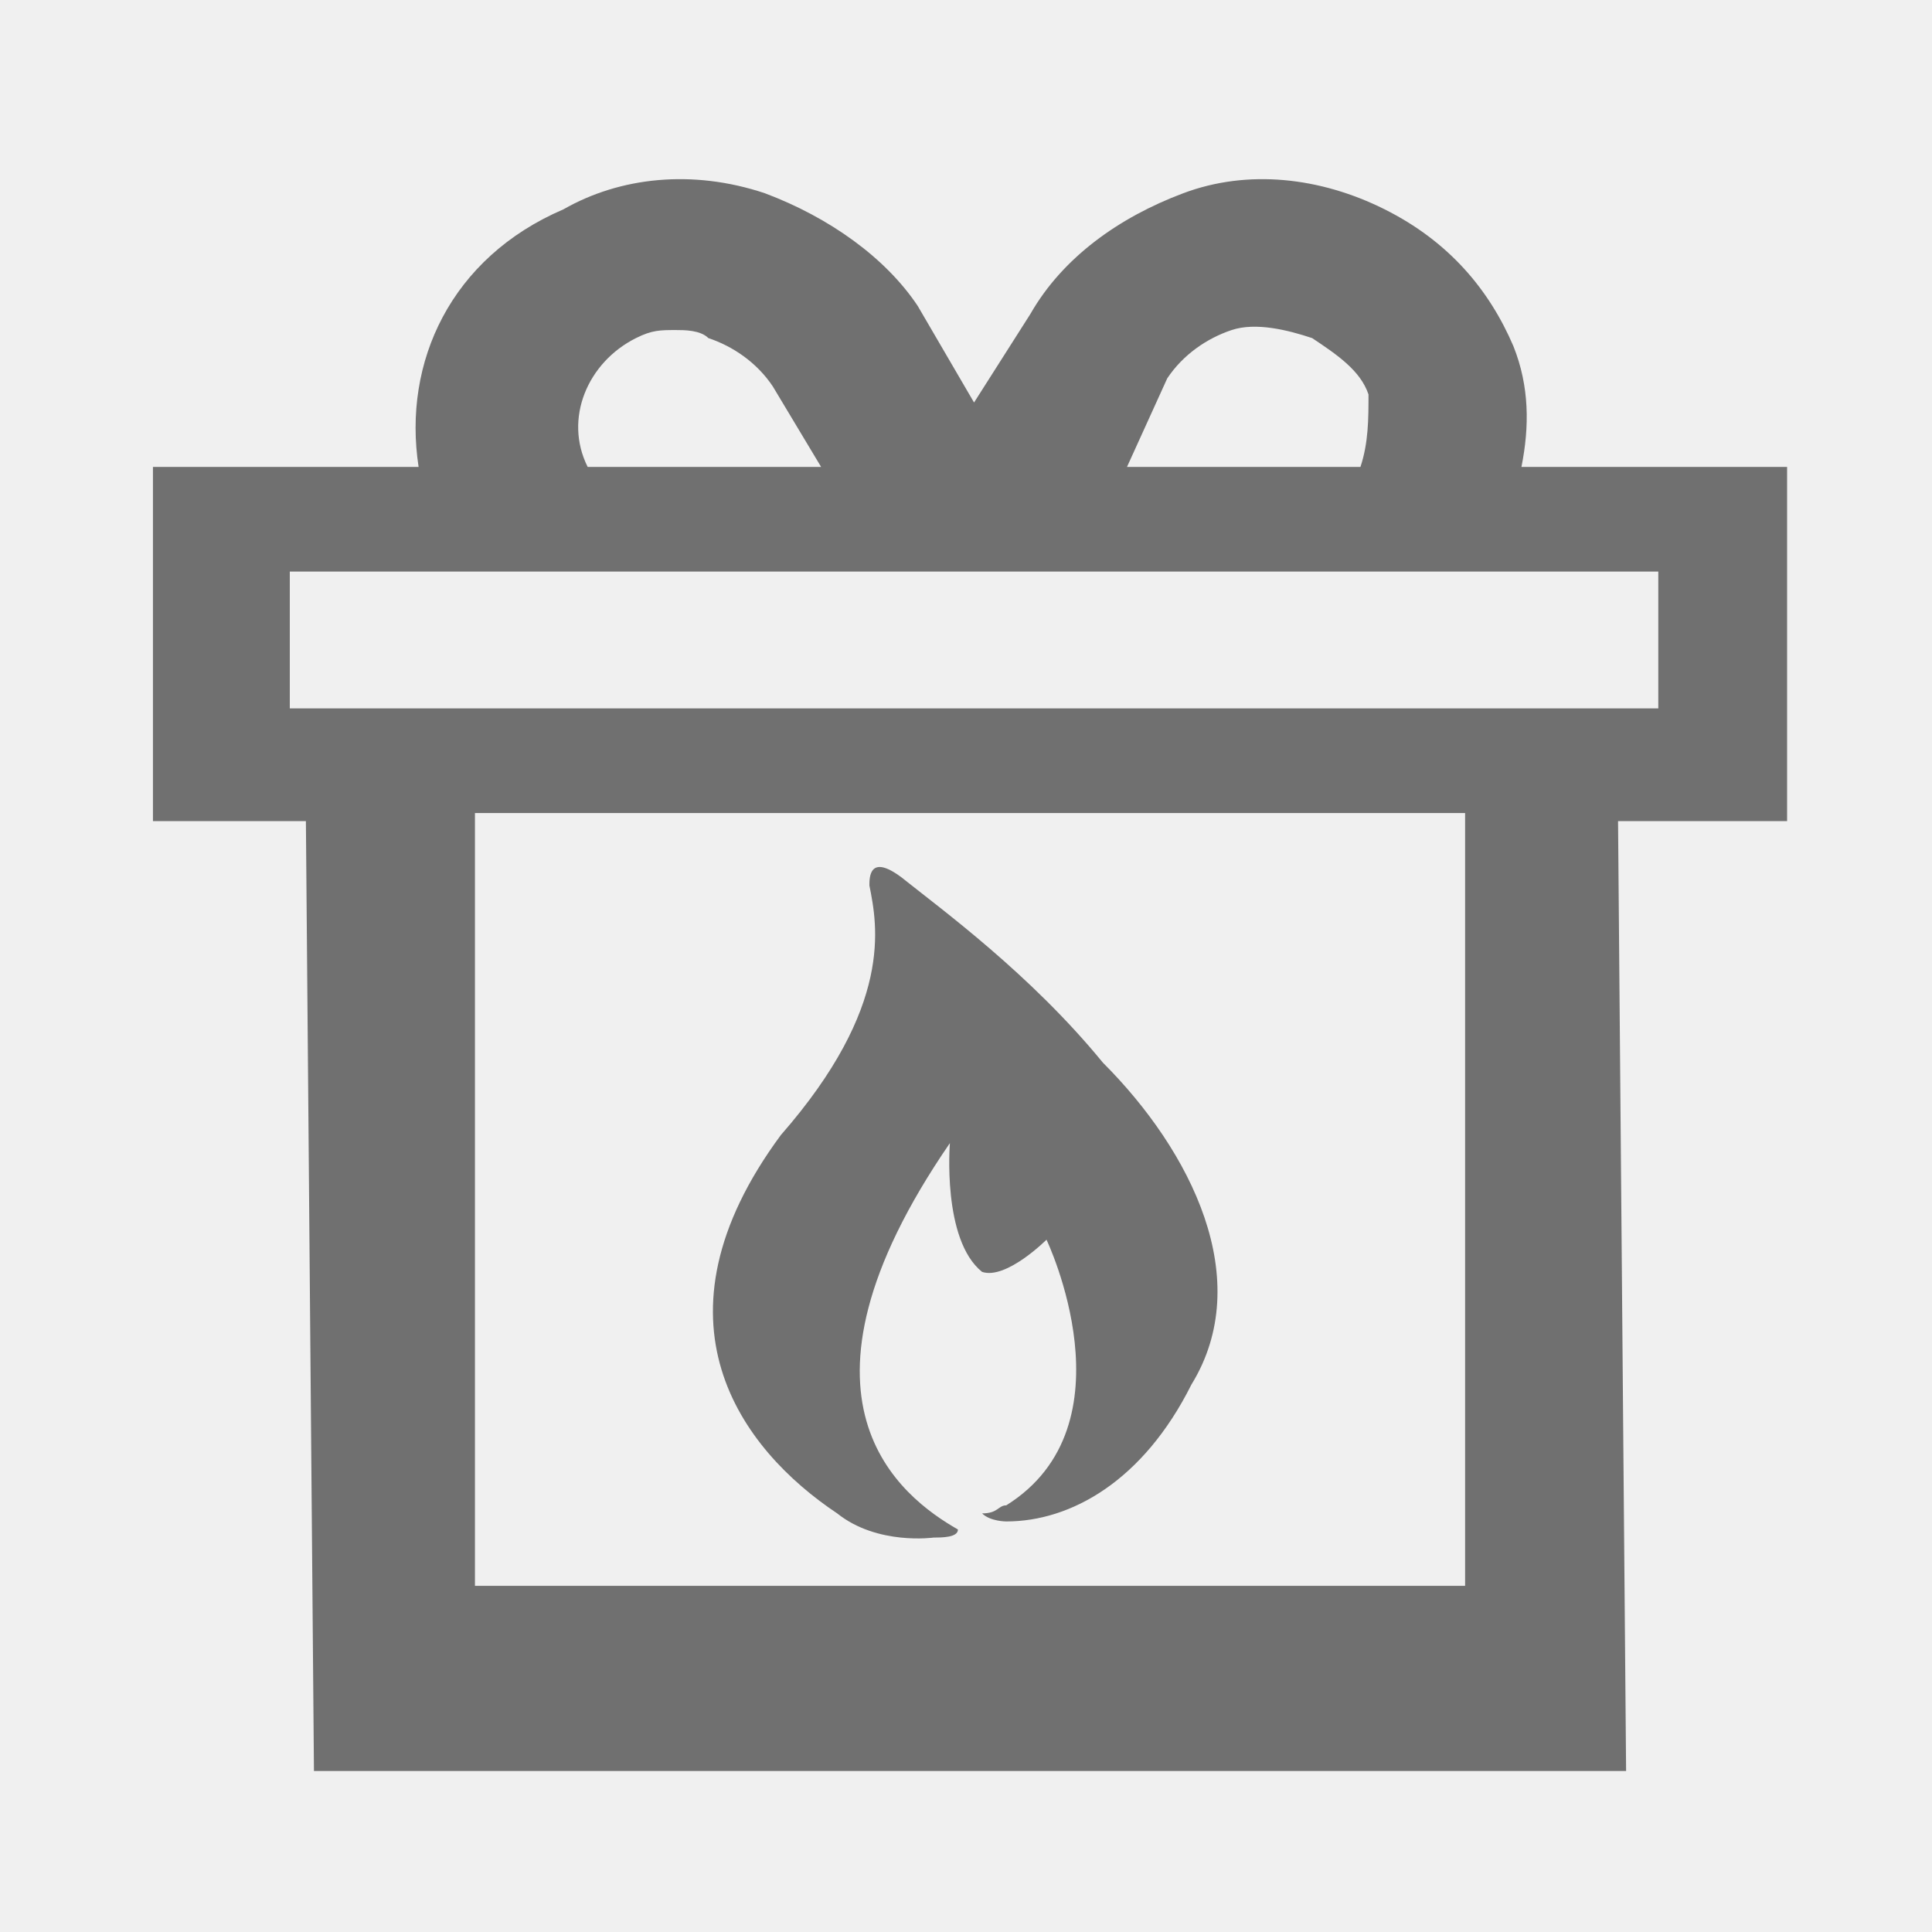
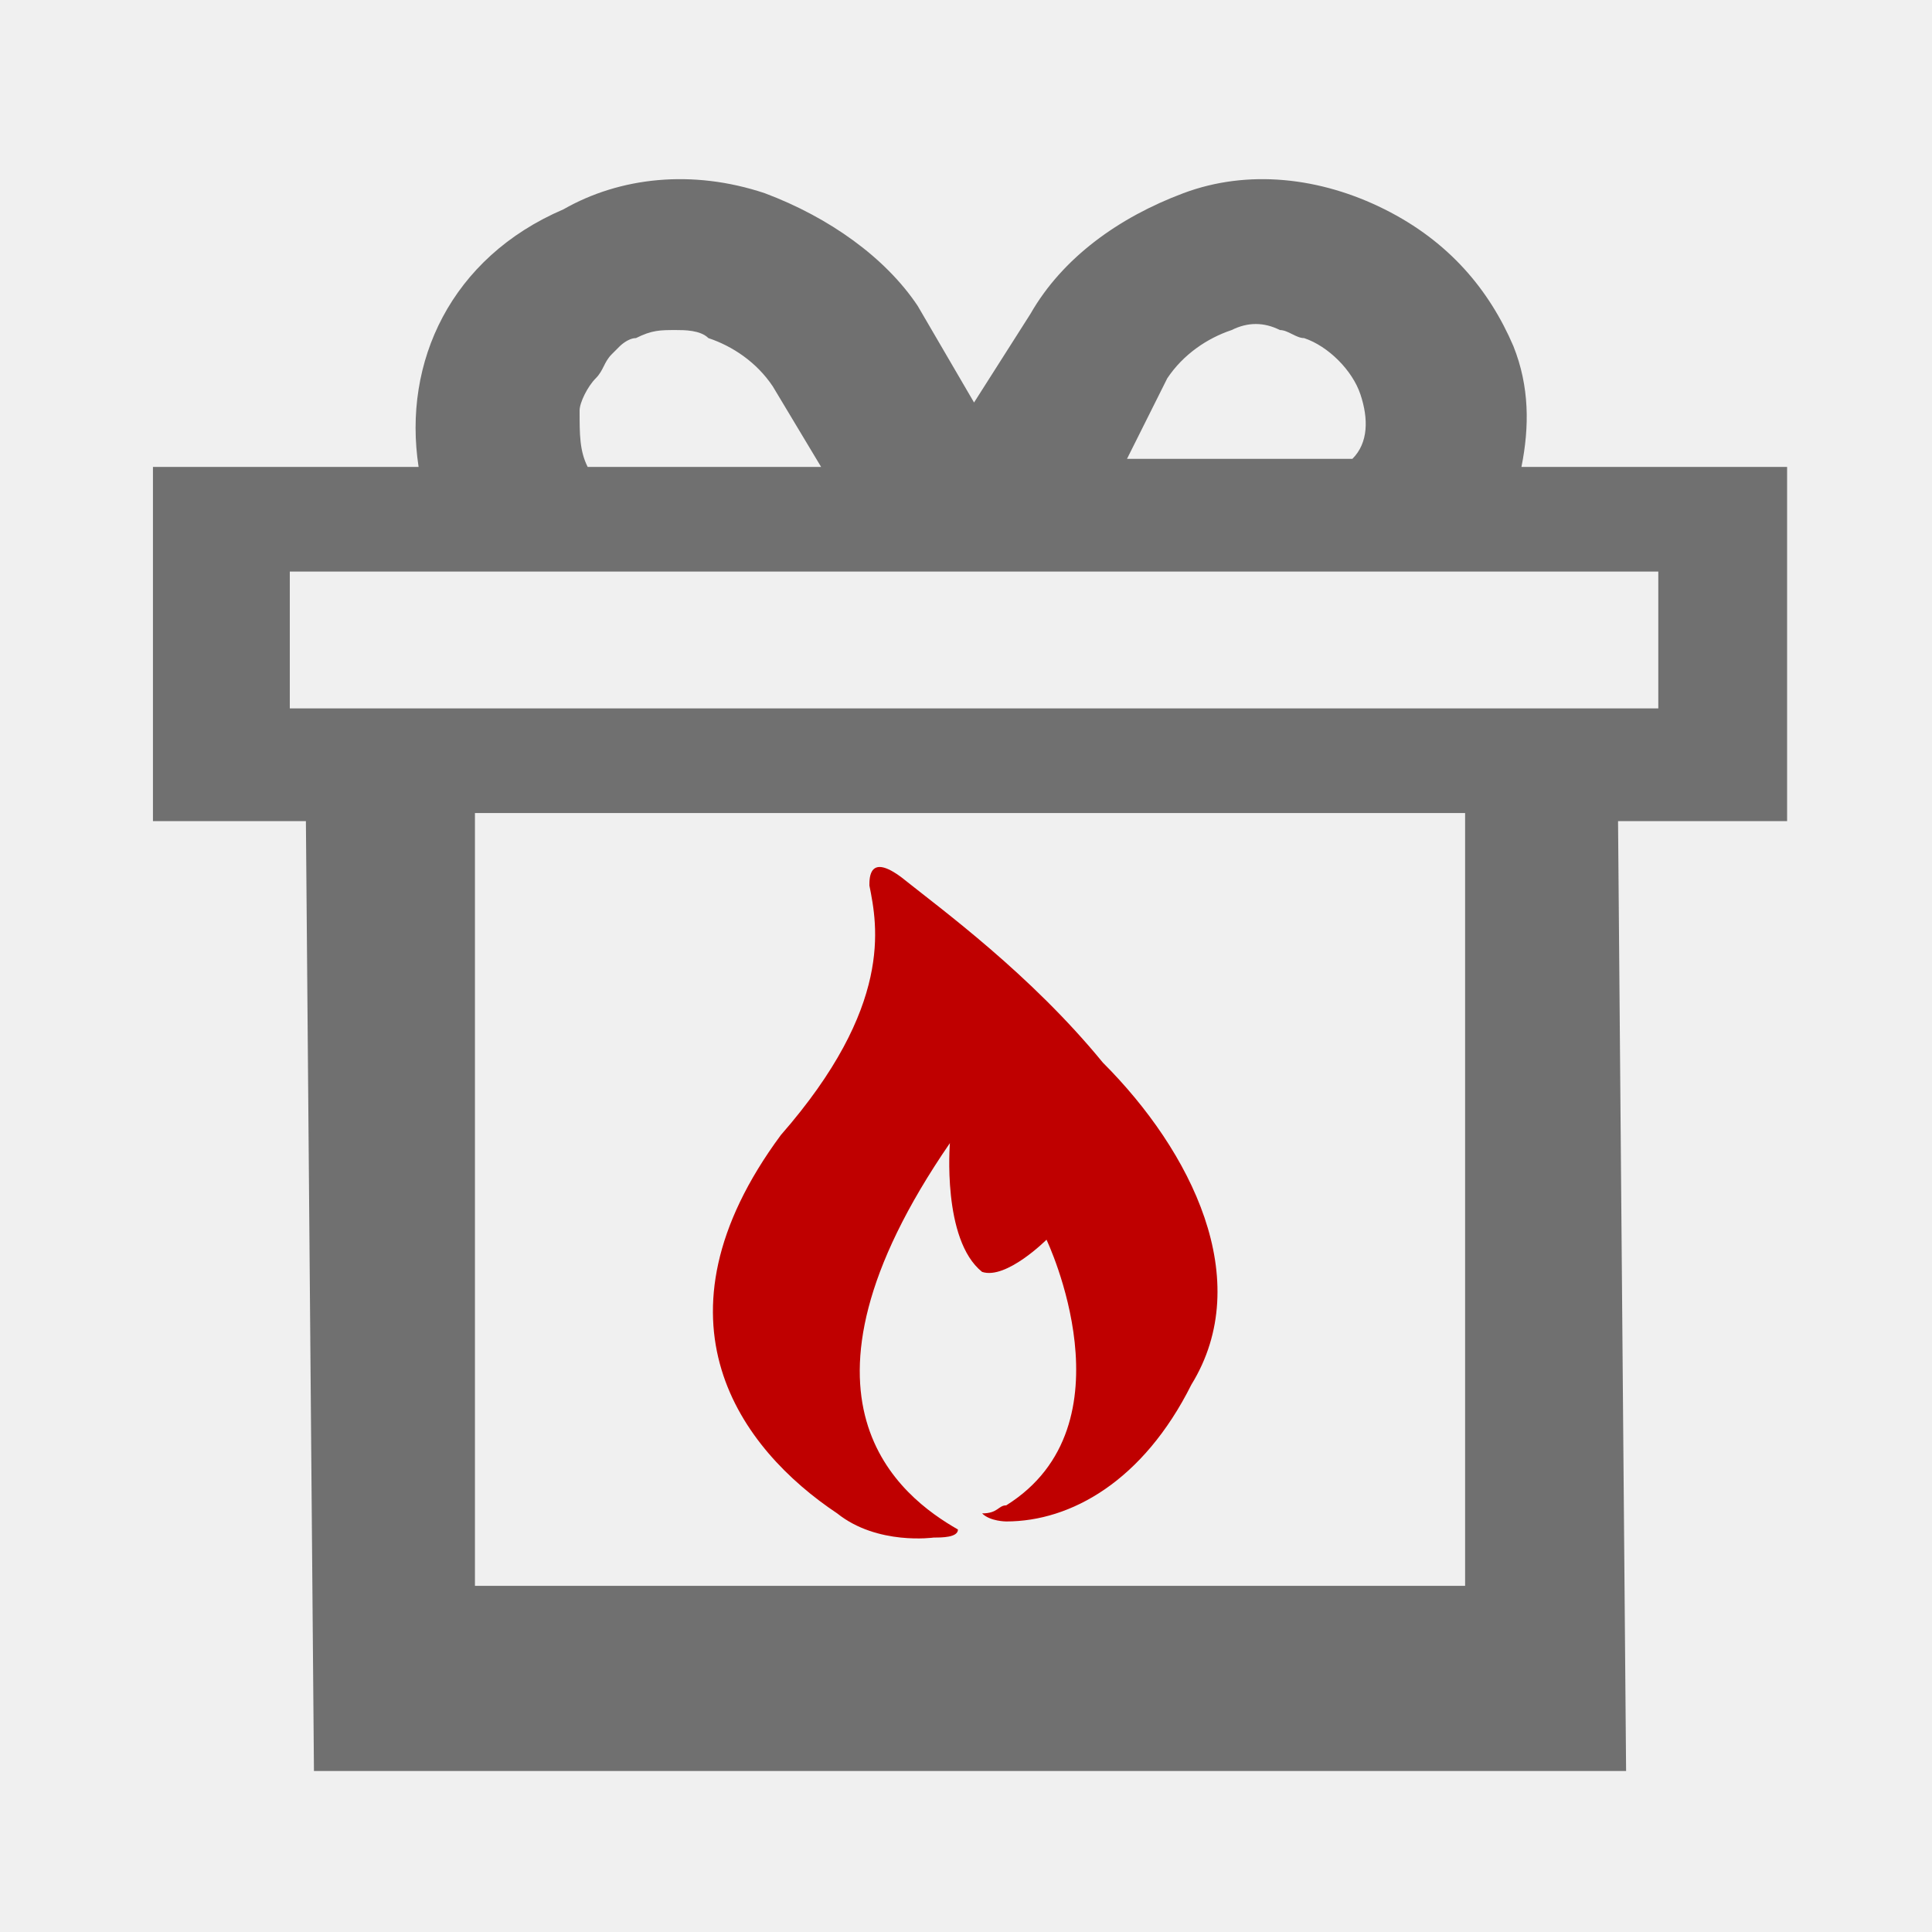
<svg xmlns="http://www.w3.org/2000/svg" version="1.1" id="ic-transaction-staked" x="0px" y="0px" viewBox="0 0 24 24" style="enable-background:new 0 0 24 24;" xml:space="preserve">
  <style type="text/css">
- 	.st0{fill:#FFFFFF;}
- 	.st1{fill:none;}
- 	.st2{fill:#707070;}
+ 	.st0{fill:#BF0000;}
+ 	.st1{fill:#707070;}
</style>
-   <g>
-     <path class="st0" d="M18.3,13L18.3,13L18.3,13z" />
-   </g>
-   <path class="st1" d="M10.2,5.8l-0.6-1C9.5,4.5,9.2,4.2,8.9,4.1c-0.1,0-0.3-0.1-0.4-0.1c-0.2,0-0.4,0-0.5,0.1C7.3,4.5,7,5.2,7.3,5.8  H10.2z" />
-   <path class="st1" d="M16.9,4.9c-0.1-0.3-0.4-0.6-0.7-0.7C16,4.1,15.6,4,15.3,4.1c-0.3,0.1-0.6,0.3-0.8,0.6l-0.6,1h2.9  C17,5.5,17,5.2,16.9,4.9z" />
-   <rect x="5.9" y="10.1" class="st1" width="12.3" height="9.6" />
-   <rect x="3.6" y="7.1" class="st1" width="17" height="1.6" />
-   <g>
-     <path class="st1" d="M10.2,5.8l-0.6-1C9.5,4.5,9.2,4.2,8.9,4.1c-0.1,0-0.3-0.1-0.4-0.1c-0.2,0-0.4,0-0.5,0.1C7.3,4.5,7,5.2,7.3,5.8   H10.2z" />
-     <path class="st1" d="M16.9,4.9c-0.1-0.3-0.4-0.6-0.7-0.7C16,4.1,15.6,4,15.3,4.1c-0.3,0.1-0.6,0.3-0.8,0.6l-0.6,1h2.9   C17,5.5,17,5.2,16.9,4.9z" />
-     <rect x="5.9" y="10.1" class="st1" width="12.3" height="9.6" />
-     <path class="st2" d="M22.2,5.8h-3.3C19,5.3,19,4.8,18.8,4.3C18.5,3.6,18,3,17.2,2.6c-0.8-0.4-1.7-0.5-2.5-0.2   c-0.8,0.3-1.5,0.8-1.9,1.5L12.1,5l-0.7-1.2C11,3.2,10.3,2.7,9.5,2.4C8.6,2.1,7.7,2.2,7,2.6C5.6,3.2,5,4.5,5.2,5.8H1.9v4.4h1.9   l0.1,11.8h16.3l-0.1-11.8h2.1V5.8z M14.5,4.7c0.2-0.3,0.5-0.5,0.8-0.6C15.6,4,16,4.1,16.3,4.2c0.3,0.2,0.6,0.4,0.7,0.7   C17,5.2,17,5.5,16.9,5.8h-2.9L14.5,4.7z M7.9,4.2c0.2-0.1,0.3-0.1,0.5-0.1c0.1,0,0.3,0,0.4,0.1c0.3,0.1,0.6,0.3,0.8,0.6l0.6,1H7.3   C7,5.2,7.3,4.5,7.9,4.2z M18.2,19.7H5.9v-9.6h12.3V19.7z M20.6,8.8h-17V7.1h17V8.8z" />
-   </g>
-   <path class="st2" d="M13.7,13.2c-0.9-1.1-2-1.9-2.5-2.3c-0.4-0.3-0.4,0-0.4,0.1c0.1,0.5,0.3,1.5-1.1,3.1C8,16.4,9.2,18,10.4,18.8  c0.5,0.4,1.2,0.3,1.2,0.3c0.1,0,0.3,0,0.3-0.1c-0.7-0.4-2.3-1.6-0.1-4.8c0,0-0.1,1.2,0.4,1.6c0.3,0.1,0.8-0.4,0.8-0.4  s1.1,2.3-0.5,3.3c-0.1,0-0.1,0.1-0.3,0.1c0.1,0.1,0.3,0.1,0.3,0.1c0.8,0,1.7-0.5,2.3-1.7C15.6,15.9,14.8,14.3,13.7,13.2z" />
+   <path class="st0" d="M13.7,13.2c-0.9-1.1-2-1.9-2.5-2.3c-0.4-0.3-0.4,0-0.4,0.1c0.1,0.5,0.3,1.5-1.1,3.1C8,16.4,9.2,18,10.4,18.8  c0.5,0.4,1.2,0.3,1.2,0.3c0.1,0,0.3,0,0.3-0.1c-0.7-0.4-2.3-1.6-0.1-4.8c0,0-0.1,1.2,0.4,1.6c0.3,0.1,0.8-0.4,0.8-0.4  s1.1,2.3-0.5,3.3c-0.1,0-0.1,0.1-0.3,0.1c0.1,0.1,0.3,0.1,0.3,0.1c0.8,0,1.7-0.5,2.3-1.7C15.6,15.9,14.8,14.3,13.7,13.2z" />
+   <path class="st1" d="M22.2,5.8h-3.3c0.1-0.5,0.1-1-0.1-1.5C18.5,3.6,18,3,17.2,2.6c-0.8-0.4-1.7-0.5-2.5-0.2s-1.5,0.8-1.9,1.5  L12.1,5l-0.7-1.2C11,3.2,10.3,2.7,9.5,2.4C8.6,2.1,7.7,2.2,7,2.6C5.6,3.2,5,4.5,5.2,5.8H1.9v4.4h1.9L3.9,22h16.3l-0.1-11.8h2.1V5.8z   M14.5,4.7c0.2-0.3,0.5-0.5,0.8-0.6c0.2-0.1,0.4-0.1,0.6,0c0.1,0,0.2,0.1,0.3,0.1c0.3,0.1,0.6,0.4,0.7,0.7C17,5.2,17,5.5,16.8,5.7  H14L14.5,4.7z M7.4,4.7c0.1-0.1,0.1-0.2,0.2-0.3c0,0,0.1-0.1,0.1-0.1c0,0,0.1-0.1,0.2-0.1c0.2-0.1,0.3-0.1,0.5-0.1  c0.1,0,0.3,0,0.4,0.1c0.3,0.1,0.6,0.3,0.8,0.6l0.6,1H7.3C7.2,5.6,7.2,5.4,7.2,5.1C7.2,5,7.3,4.8,7.4,4.7z M18.2,19.7H5.9v-9.6h12.3  V19.7z M20.6,8.8h-17V7.1h17V8.8z" />
</svg>
